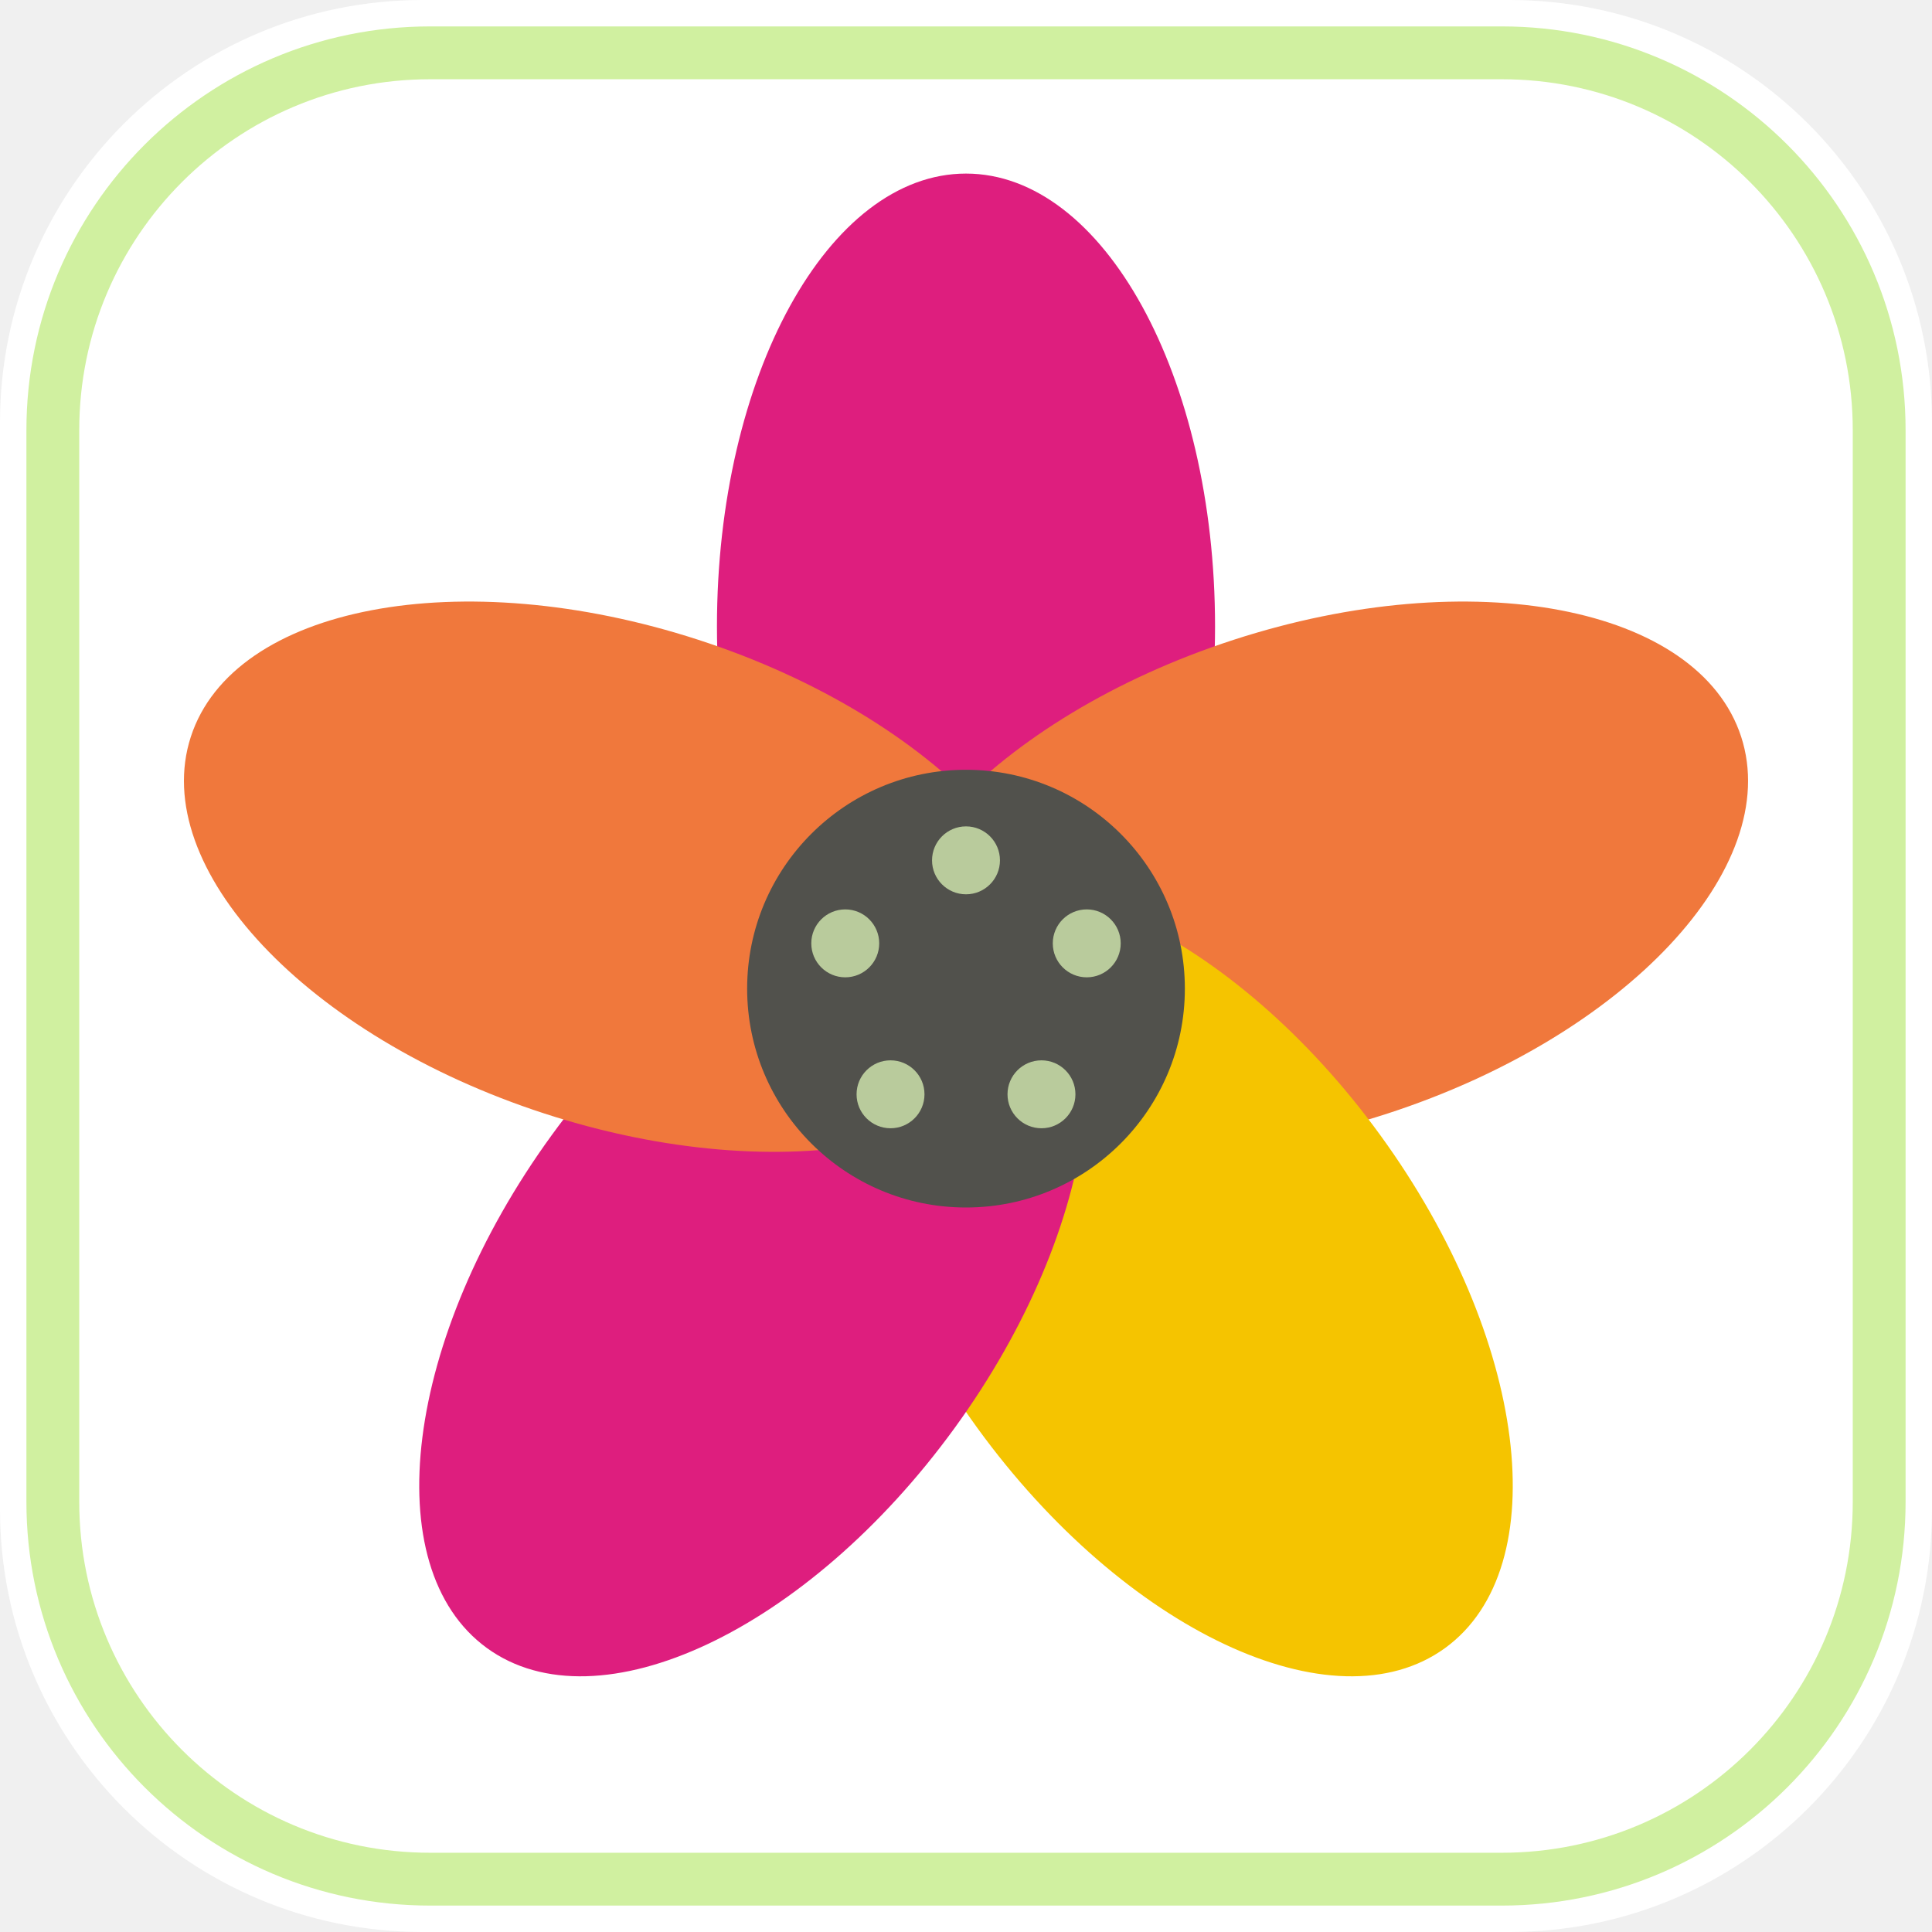
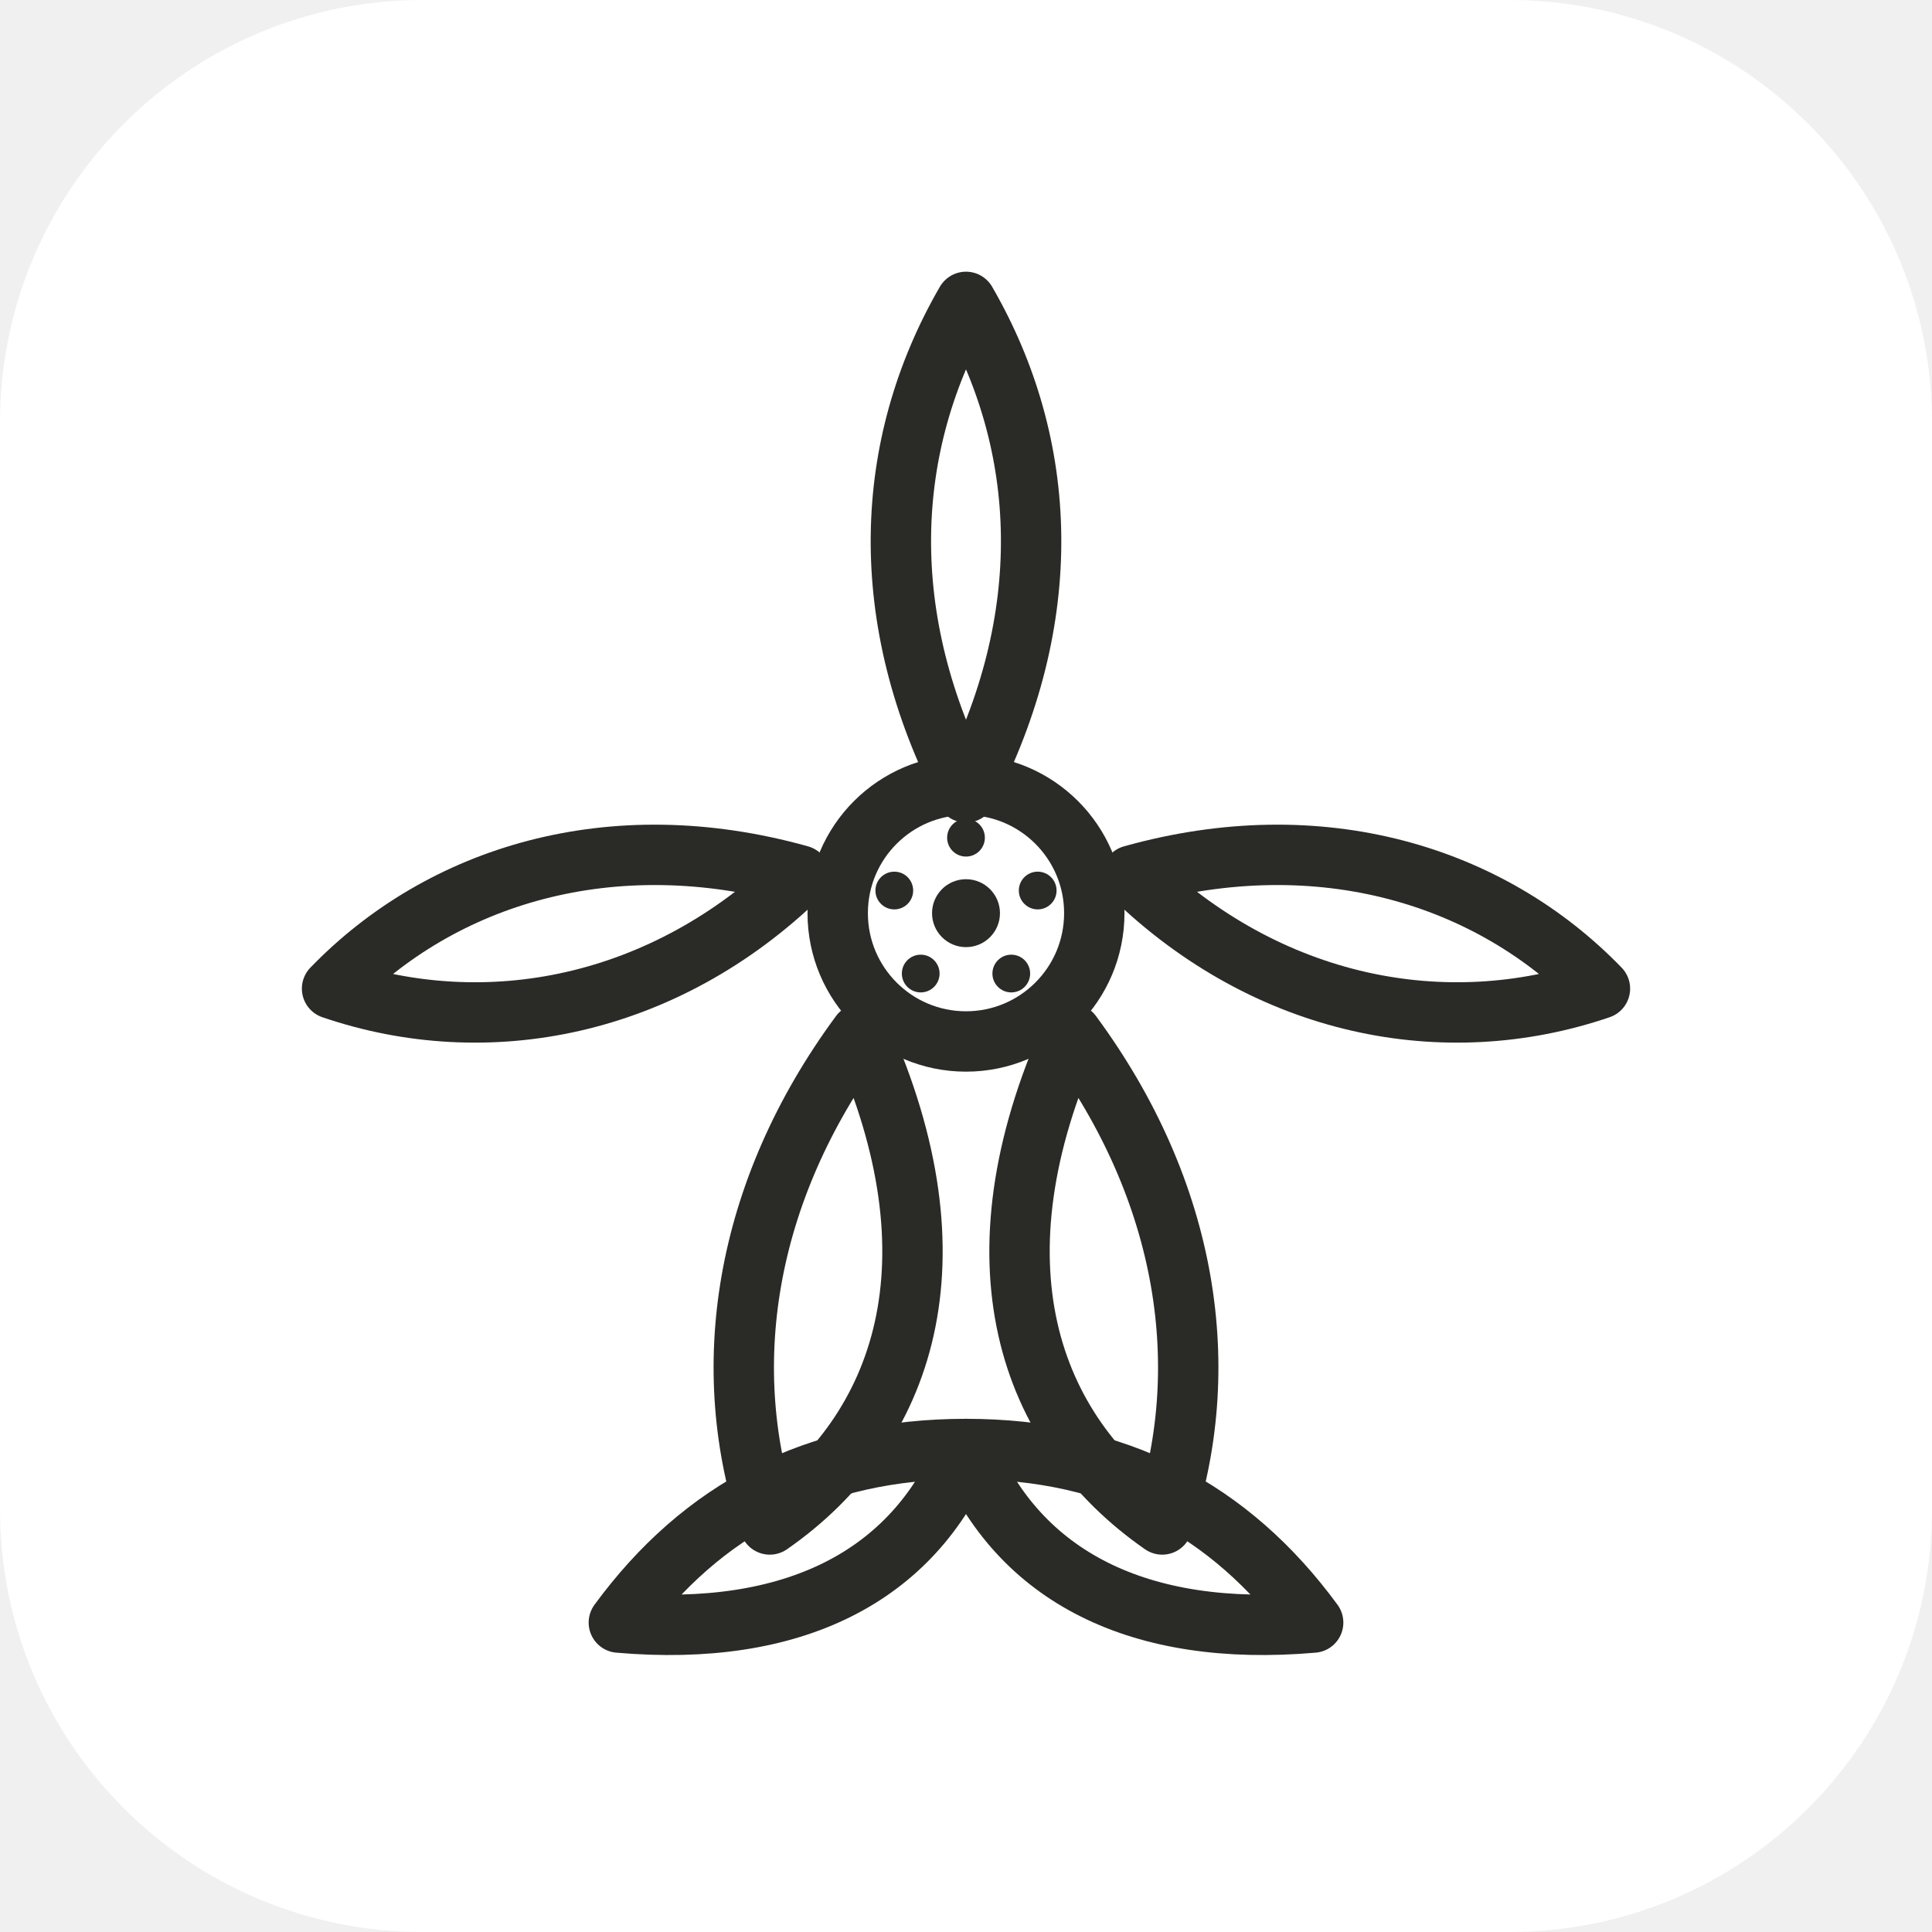
<svg xmlns="http://www.w3.org/2000/svg" viewBox="0 0 512 512" width="512" height="512">
  <rect width="512" height="512" rx="112" fill="#ffffff" />
-   <rect x="14" y="14" width="484" height="484" rx="100" fill="none" stroke="#D0F0A0" stroke-width="14" />
-   <g transform="translate(256 262)">
-     <ellipse rx="66" ry="120" transform="rotate(0) translate(0 -96)" fill="#DE1E7E" />
-     <ellipse rx="66" ry="120" transform="rotate(72) translate(0 -96)" fill="#F0783C" />
-     <ellipse rx="66" ry="120" transform="rotate(144) translate(0 -96)" fill="#F5C400" />
-     <ellipse rx="66" ry="120" transform="rotate(216) translate(0 -96)" fill="#DE1E7E" />
-     <ellipse rx="66" ry="120" transform="rotate(288) translate(0 -96)" fill="#F0783C" />
-     <circle r="58" fill="#51514C" />
-     <g fill="#B9CB9C">
-       <circle r="9" cx="0" cy="-34" />
-       <circle r="9" cx="32" cy="-12" />
-       <circle r="9" cx="20" cy="28" />
-       <circle r="9" cx="-20" cy="28" />
-       <circle r="9" cx="-32" cy="-12" />
-     </g>
+   <g fill="none" stroke="#2A2A26" stroke-width="16" stroke-linecap="round" stroke-linejoin="round">
+     <path d="M256 210c-24-46-22-92 0-130 22 38 24 84 0 130Z" />
+     <path d="M300 232c50-14 95 0 124 30-41 14-88 5-124-30Z" />
+     <path d="M212 232c-50-14-95 0-124 30 41 14 88 5 124-30Z" />
+     <path d="M284 274c31 42 38 89 24 130-36-25-51-70-24-130Z" />
+     <path d="M228 274c-31 42-38 89-24 130 36-25 51-70 24-130Z" />
+     <circle cx="256" cy="242" r="34" />
+     <path d="M164 430c22-30 52-46 92-46-14 34-46 50-92 46Z" />
+     <path d="M348 430c-22-30-52-46-92-46 14 34 46 50 92 46Z" />
+   </g>
+   <g fill="#2A2A26">
+     <circle cx="256" cy="242" r="9" />
+     <circle cx="256" cy="222" r="5" />
+     <circle cx="275" cy="236" r="5" />
+     <circle cx="268" cy="258" r="5" />
+     <circle cx="244" cy="258" r="5" />
+     <circle cx="237" cy="236" r="5" />
  </g>
</svg>
